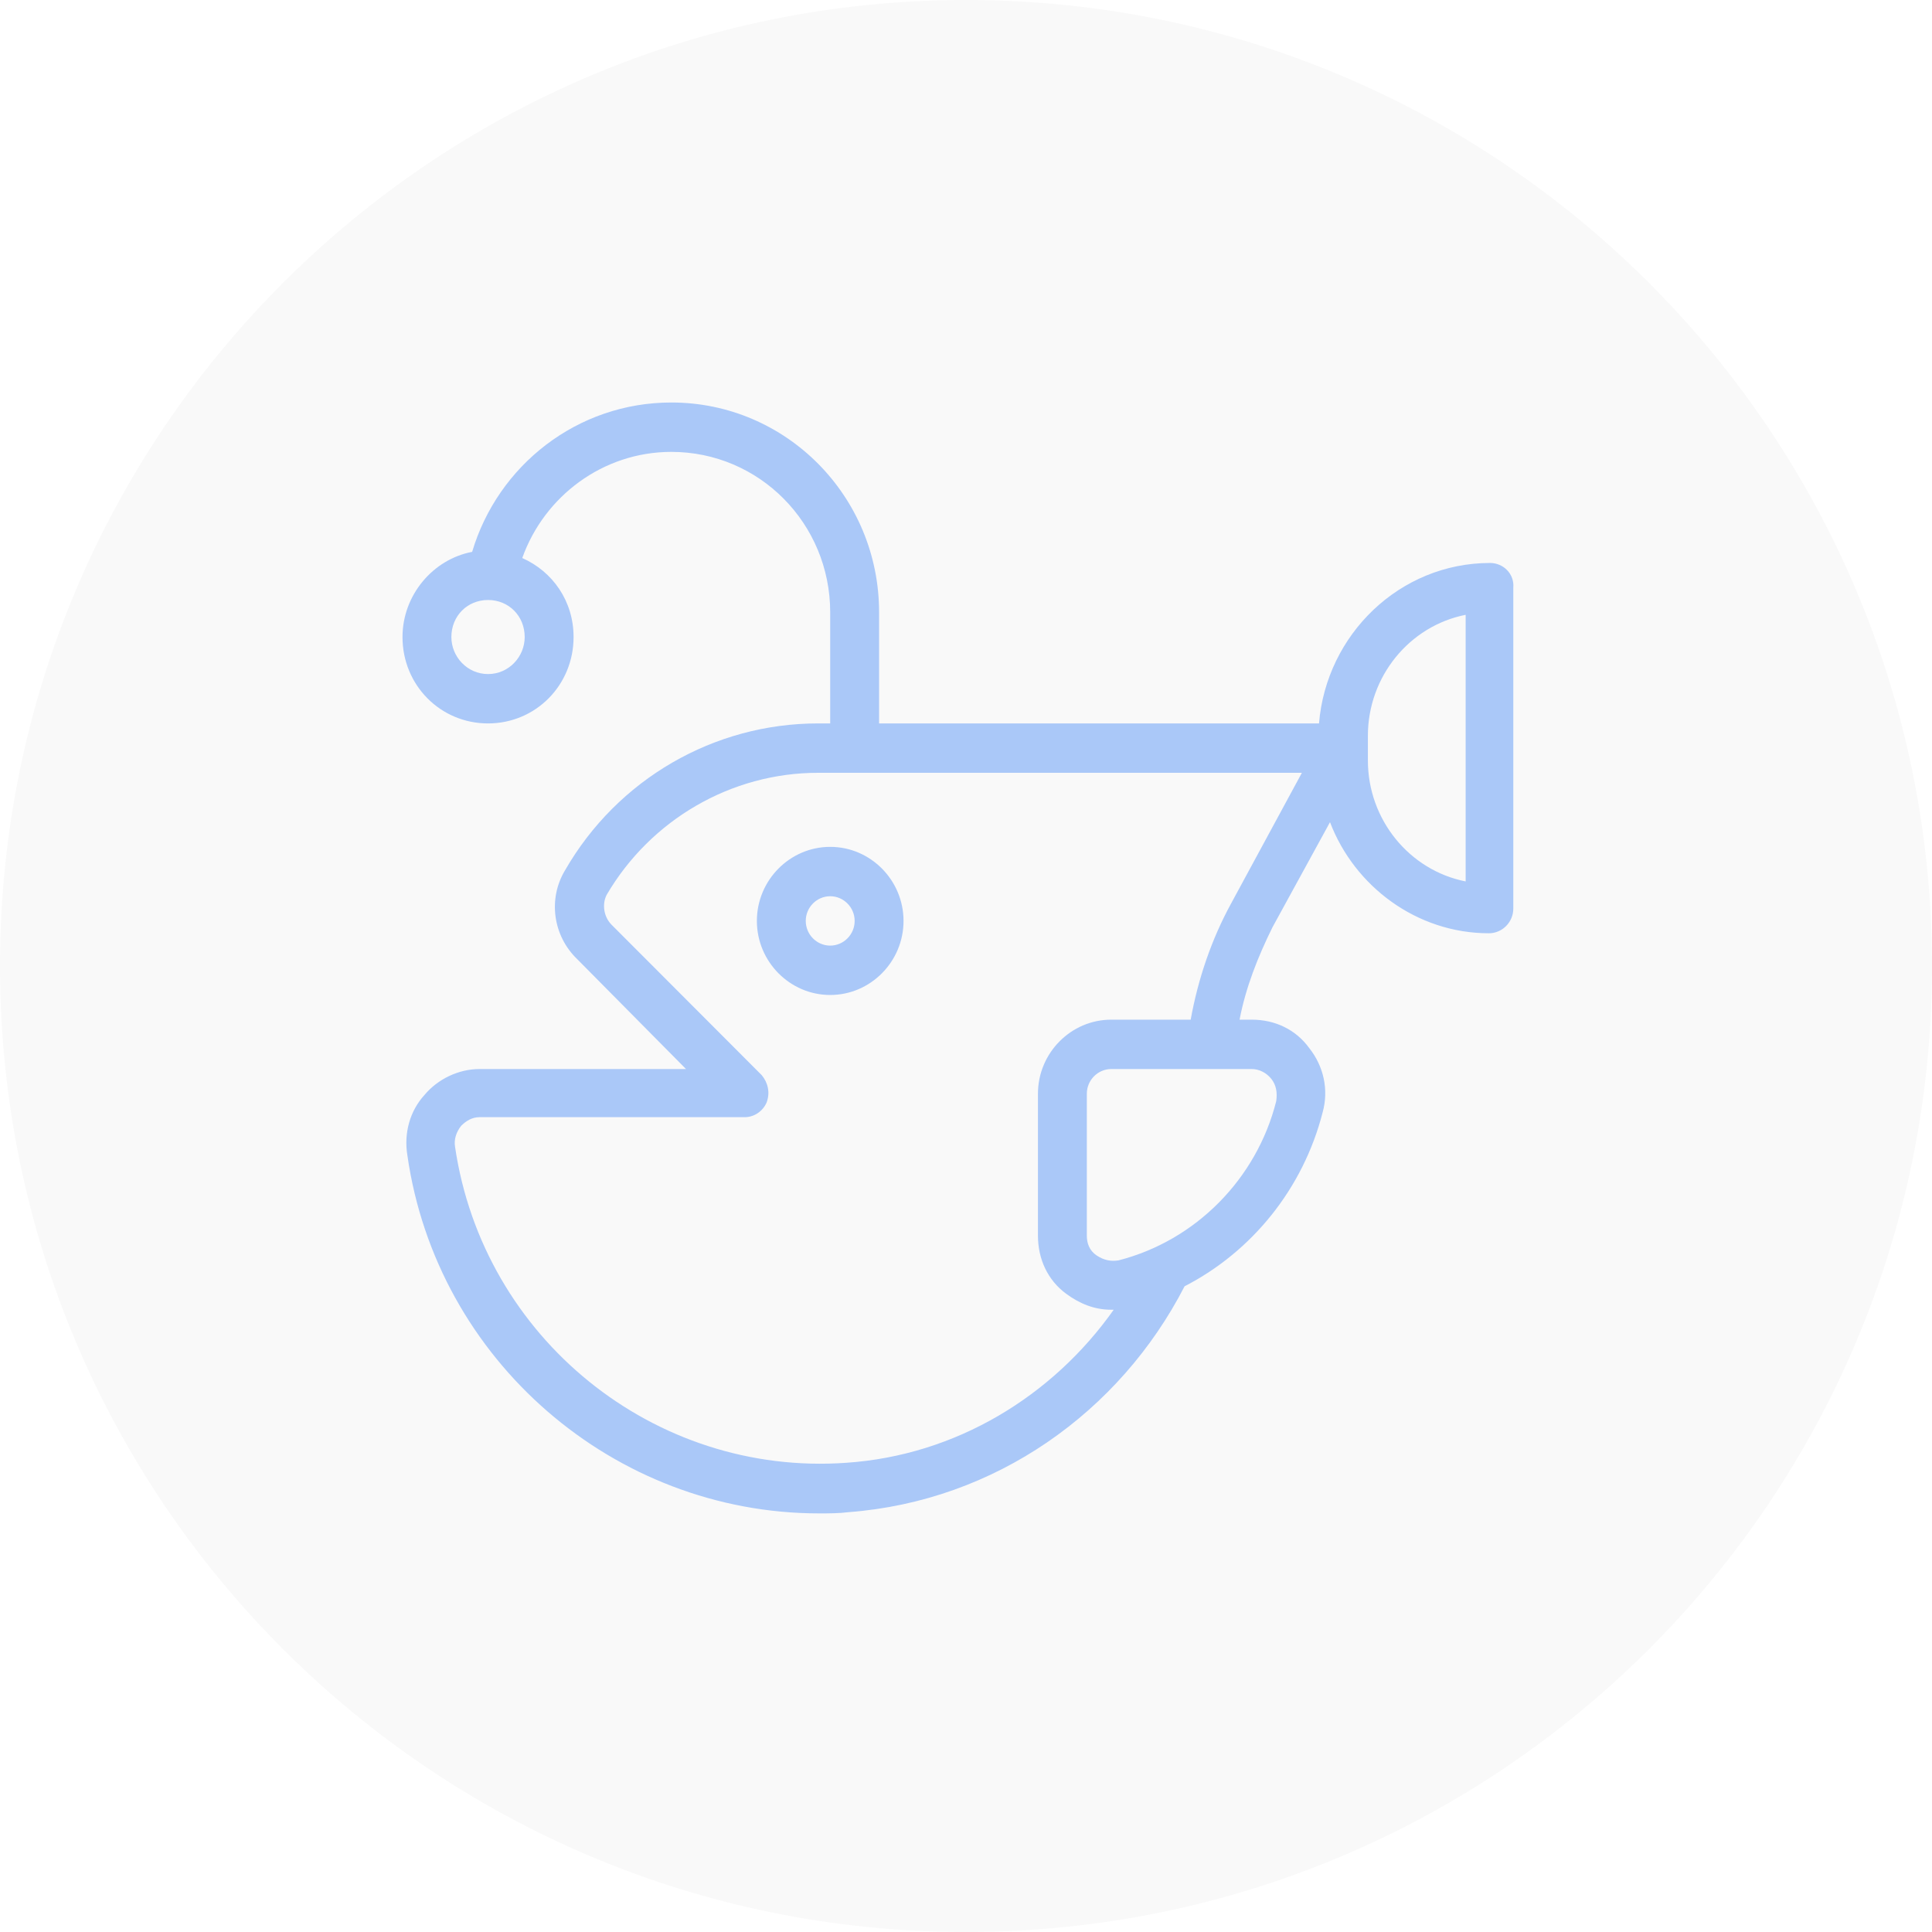
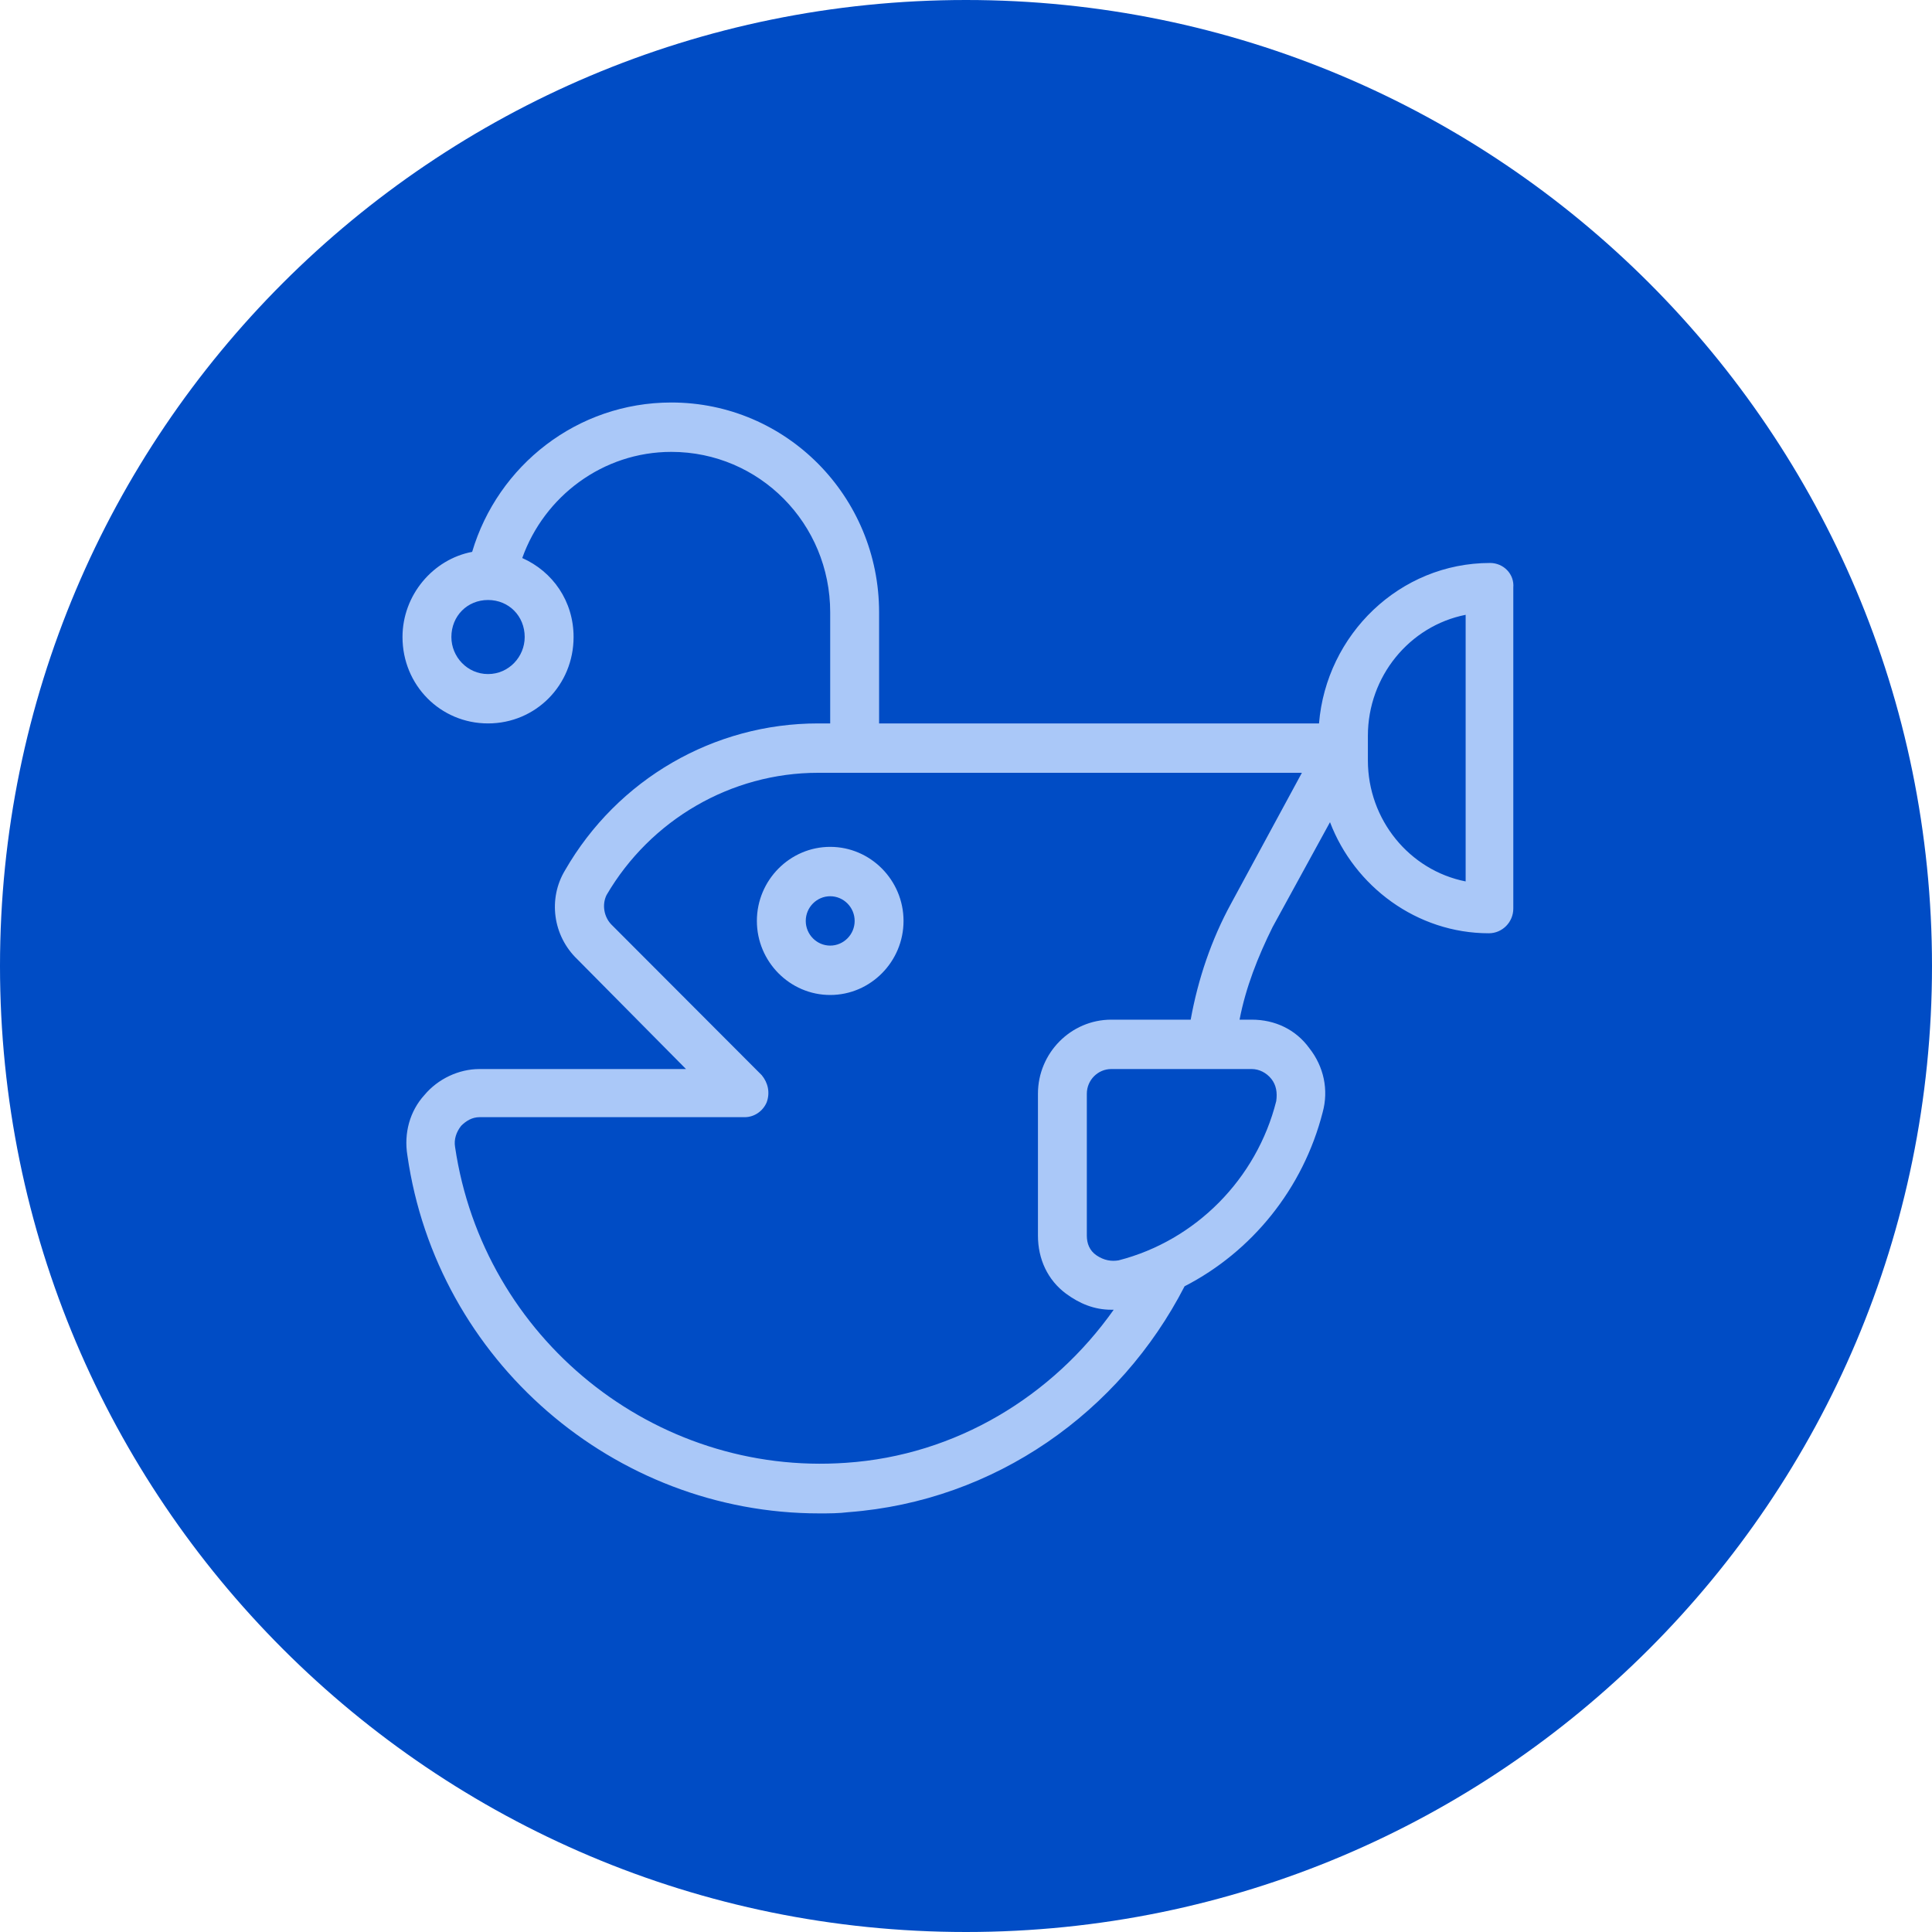
<svg xmlns="http://www.w3.org/2000/svg" width="120" height="120" viewBox="0 0 120 120" fill="none">
-   <circle cx="60" cy="60" r="60" fill="#F9F9F9" />
+   <circle cx="60" cy="60" r="60" fill="#004CC5" />
  <path d="M92.552 34.967C86.935 34.967 82.381 39.413 81.926 44.933H54.602V38.033C54.602 30.827 48.833 25 41.698 25C35.854 25 30.92 28.91 29.326 34.277C26.898 34.737 25 36.96 25 39.567C25 42.557 27.353 44.933 30.313 44.933C33.273 44.933 35.626 42.557 35.626 39.567C35.626 37.343 34.336 35.503 32.438 34.66C33.804 30.827 37.448 28.067 41.698 28.067C47.163 28.067 51.565 32.513 51.565 38.033V44.933H50.806C44.355 44.933 38.359 48.383 35.095 54.057C34.032 55.82 34.336 58.12 35.854 59.577L42.609 66.4H29.782C28.491 66.4 27.201 67.013 26.366 68.01C25.455 69.007 25.076 70.387 25.304 71.767C27.125 84.493 38.131 94 50.882 94C51.489 94 52.097 94 52.704 93.923C61.812 93.233 69.554 87.713 73.577 79.893C77.751 77.747 80.939 73.837 82.154 69.083C82.533 67.703 82.23 66.247 81.319 65.097C80.484 63.947 79.194 63.333 77.751 63.333H76.992C77.372 61.34 78.131 59.423 79.042 57.583L82.609 51.067C84.127 55.053 87.998 57.967 92.476 57.967C93.311 57.967 93.994 57.277 93.994 56.433V36.5C94.07 35.657 93.387 34.967 92.552 34.967ZM32.59 39.567C32.59 40.793 31.603 41.867 30.313 41.867C29.023 41.867 28.036 40.793 28.036 39.567C28.036 38.263 29.023 37.267 30.313 37.267C31.603 37.267 32.59 38.263 32.59 39.567ZM77.751 66.4C78.207 66.4 78.662 66.63 78.966 67.013C79.269 67.397 79.345 67.857 79.269 68.393C78.055 73.223 74.26 77.057 69.478 78.283C69.023 78.36 68.567 78.283 68.112 77.977C67.656 77.67 67.505 77.21 67.505 76.75V67.933C67.505 67.09 68.188 66.4 69.023 66.4H77.751ZM76.461 56.127C75.247 58.35 74.412 60.803 73.956 63.333H69.023C66.518 63.333 64.469 65.403 64.469 67.933V76.75C64.469 78.207 65.076 79.51 66.214 80.353C67.049 80.967 67.96 81.35 69.023 81.35C69.023 81.35 69.099 81.35 69.174 81.35C65.379 86.717 59.383 90.397 52.552 90.857C40.636 91.7 30.009 83.113 28.264 71.23C28.188 70.77 28.34 70.31 28.643 69.927C28.947 69.62 29.326 69.39 29.782 69.39H46.252C46.86 69.39 47.391 69.007 47.619 68.47C47.846 67.857 47.694 67.243 47.315 66.783L37.979 57.43C37.524 56.97 37.372 56.203 37.675 55.59C40.408 50.913 45.417 48 50.806 48H80.863L76.461 56.127ZM91.034 54.747C87.543 54.057 84.962 50.913 84.962 47.233V45.7C84.962 42.02 87.543 38.877 91.034 38.187V54.747ZM47.011 57.2C47.011 59.73 49.061 61.8 51.565 61.8C54.07 61.8 56.12 59.73 56.12 57.2C56.12 54.67 54.07 52.6 51.565 52.6C49.061 52.6 47.011 54.67 47.011 57.2ZM51.565 55.667C52.4 55.667 53.084 56.357 53.084 57.2C53.084 58.043 52.4 58.733 51.565 58.733C50.73 58.733 50.047 58.043 50.047 57.2C50.047 56.357 50.73 55.667 51.565 55.667Z" fill="#AAC8F8" />
</svg>
